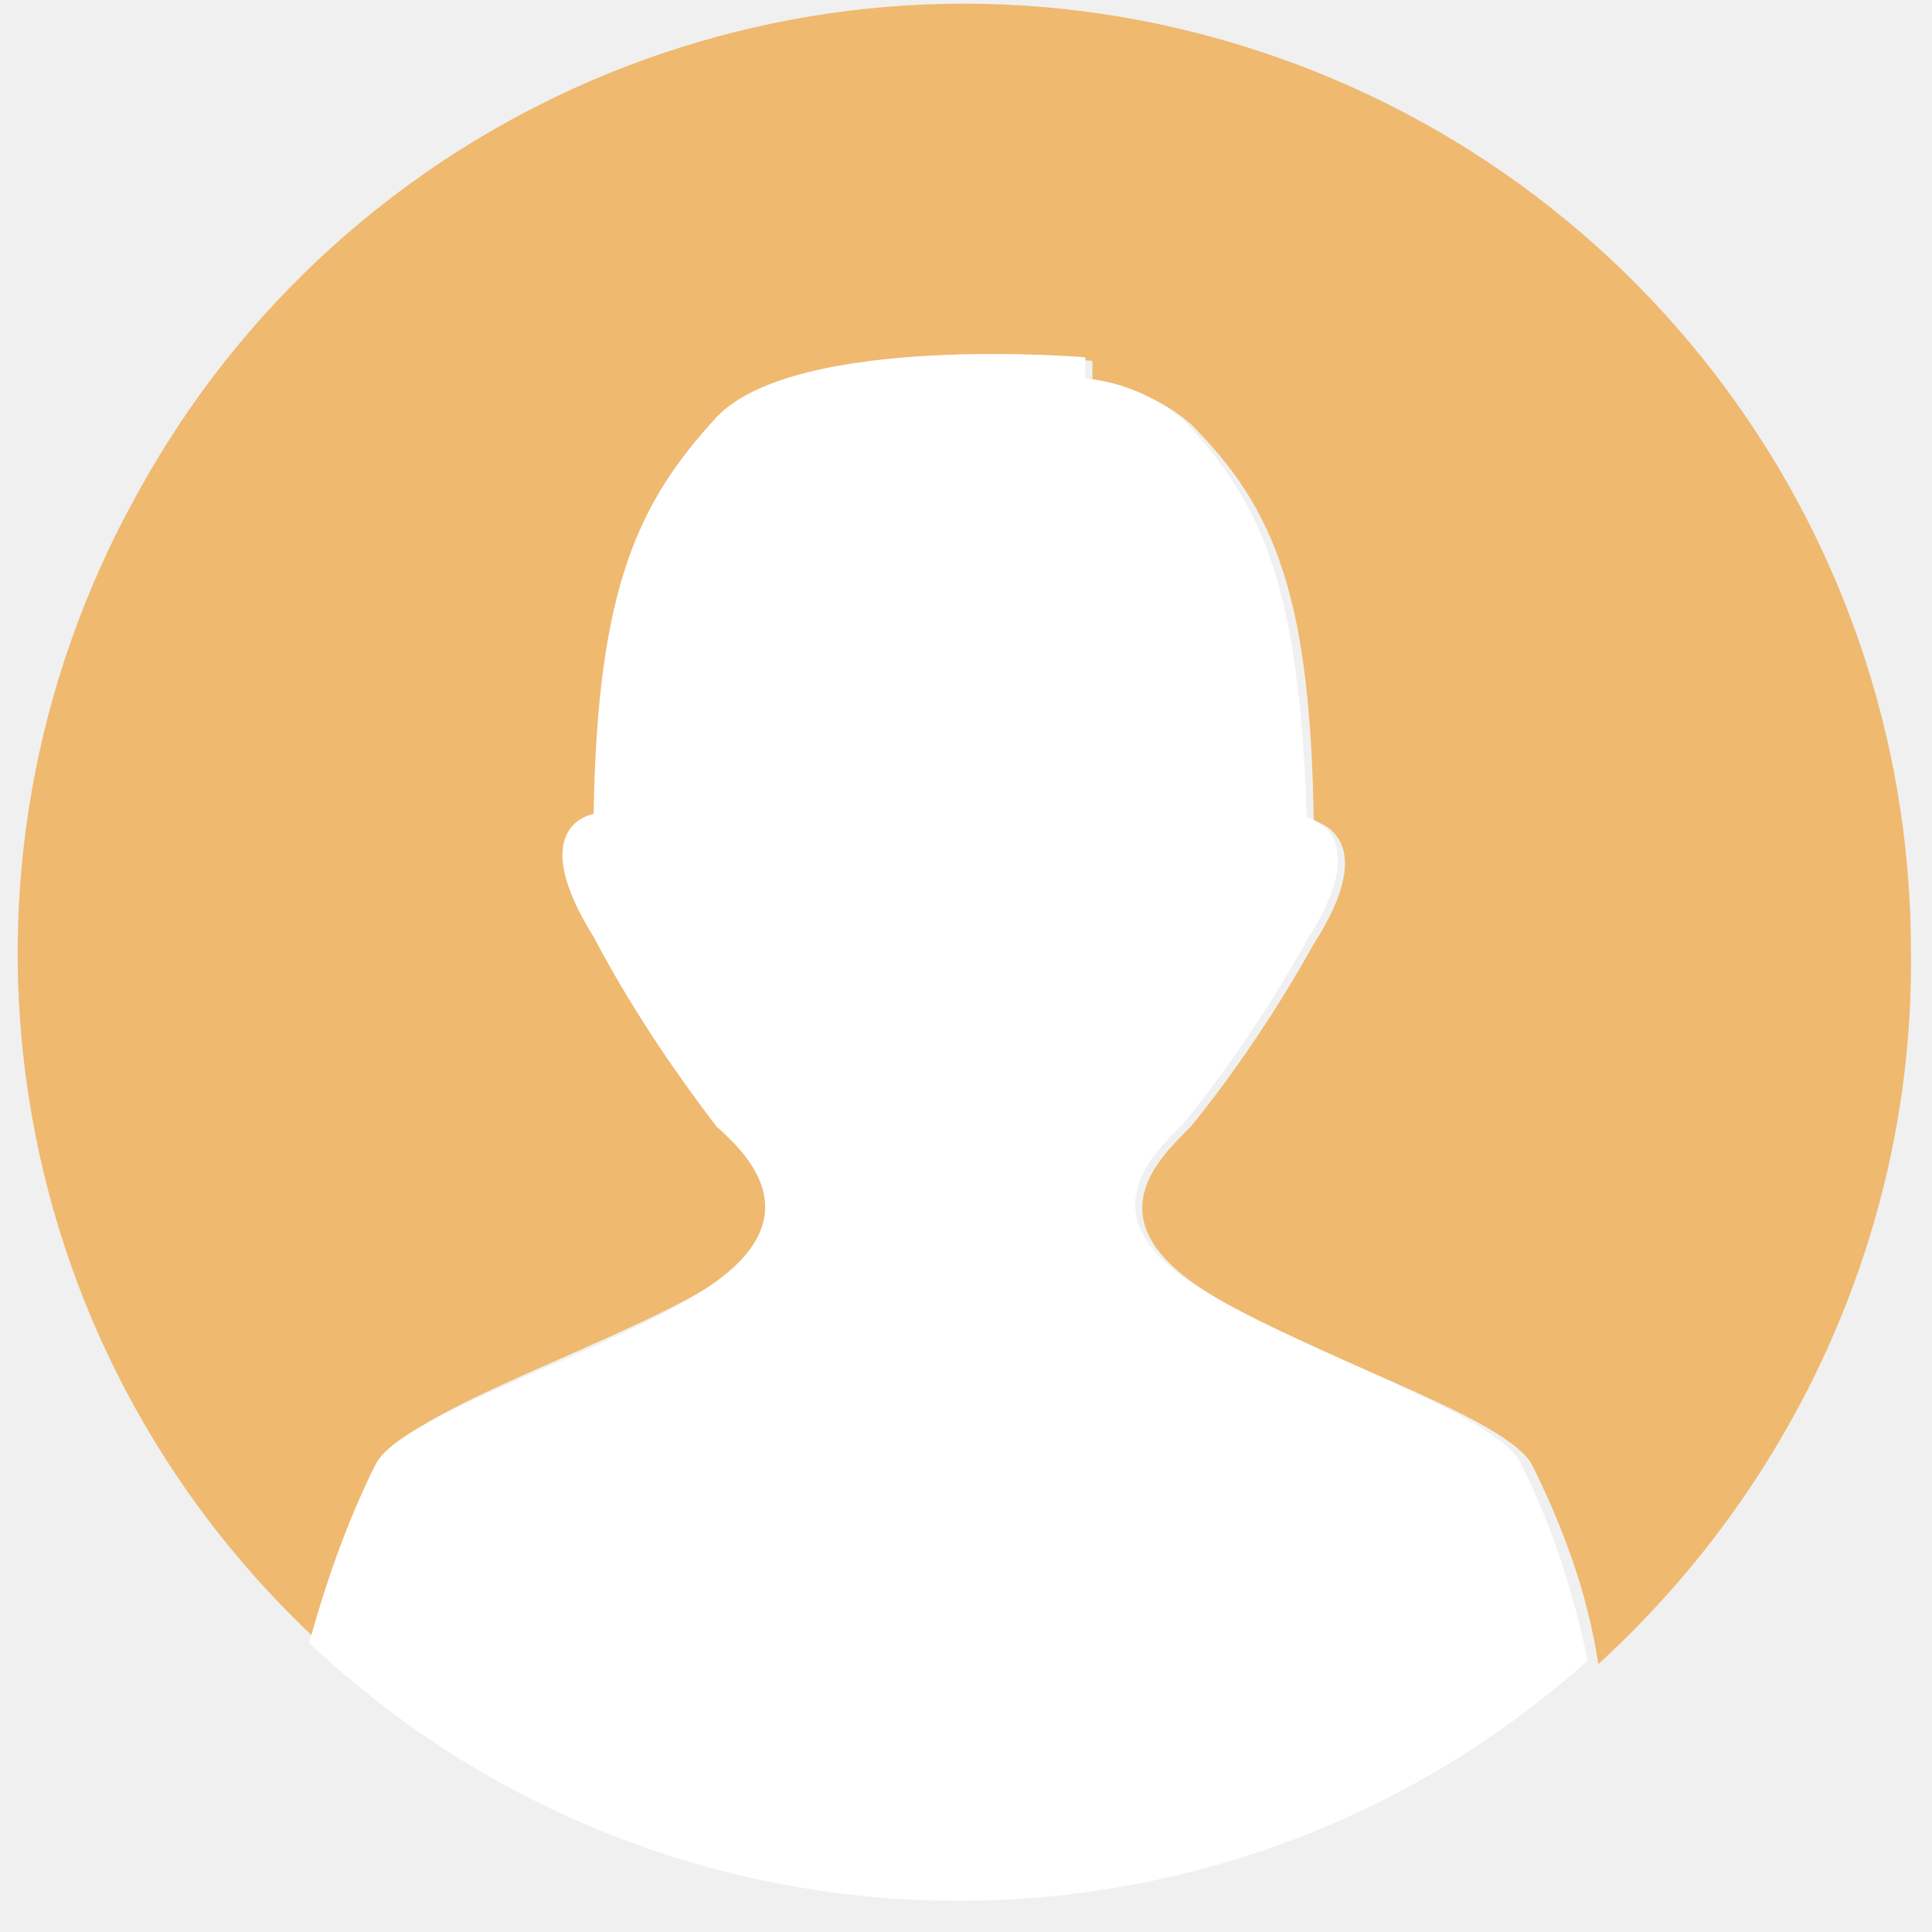
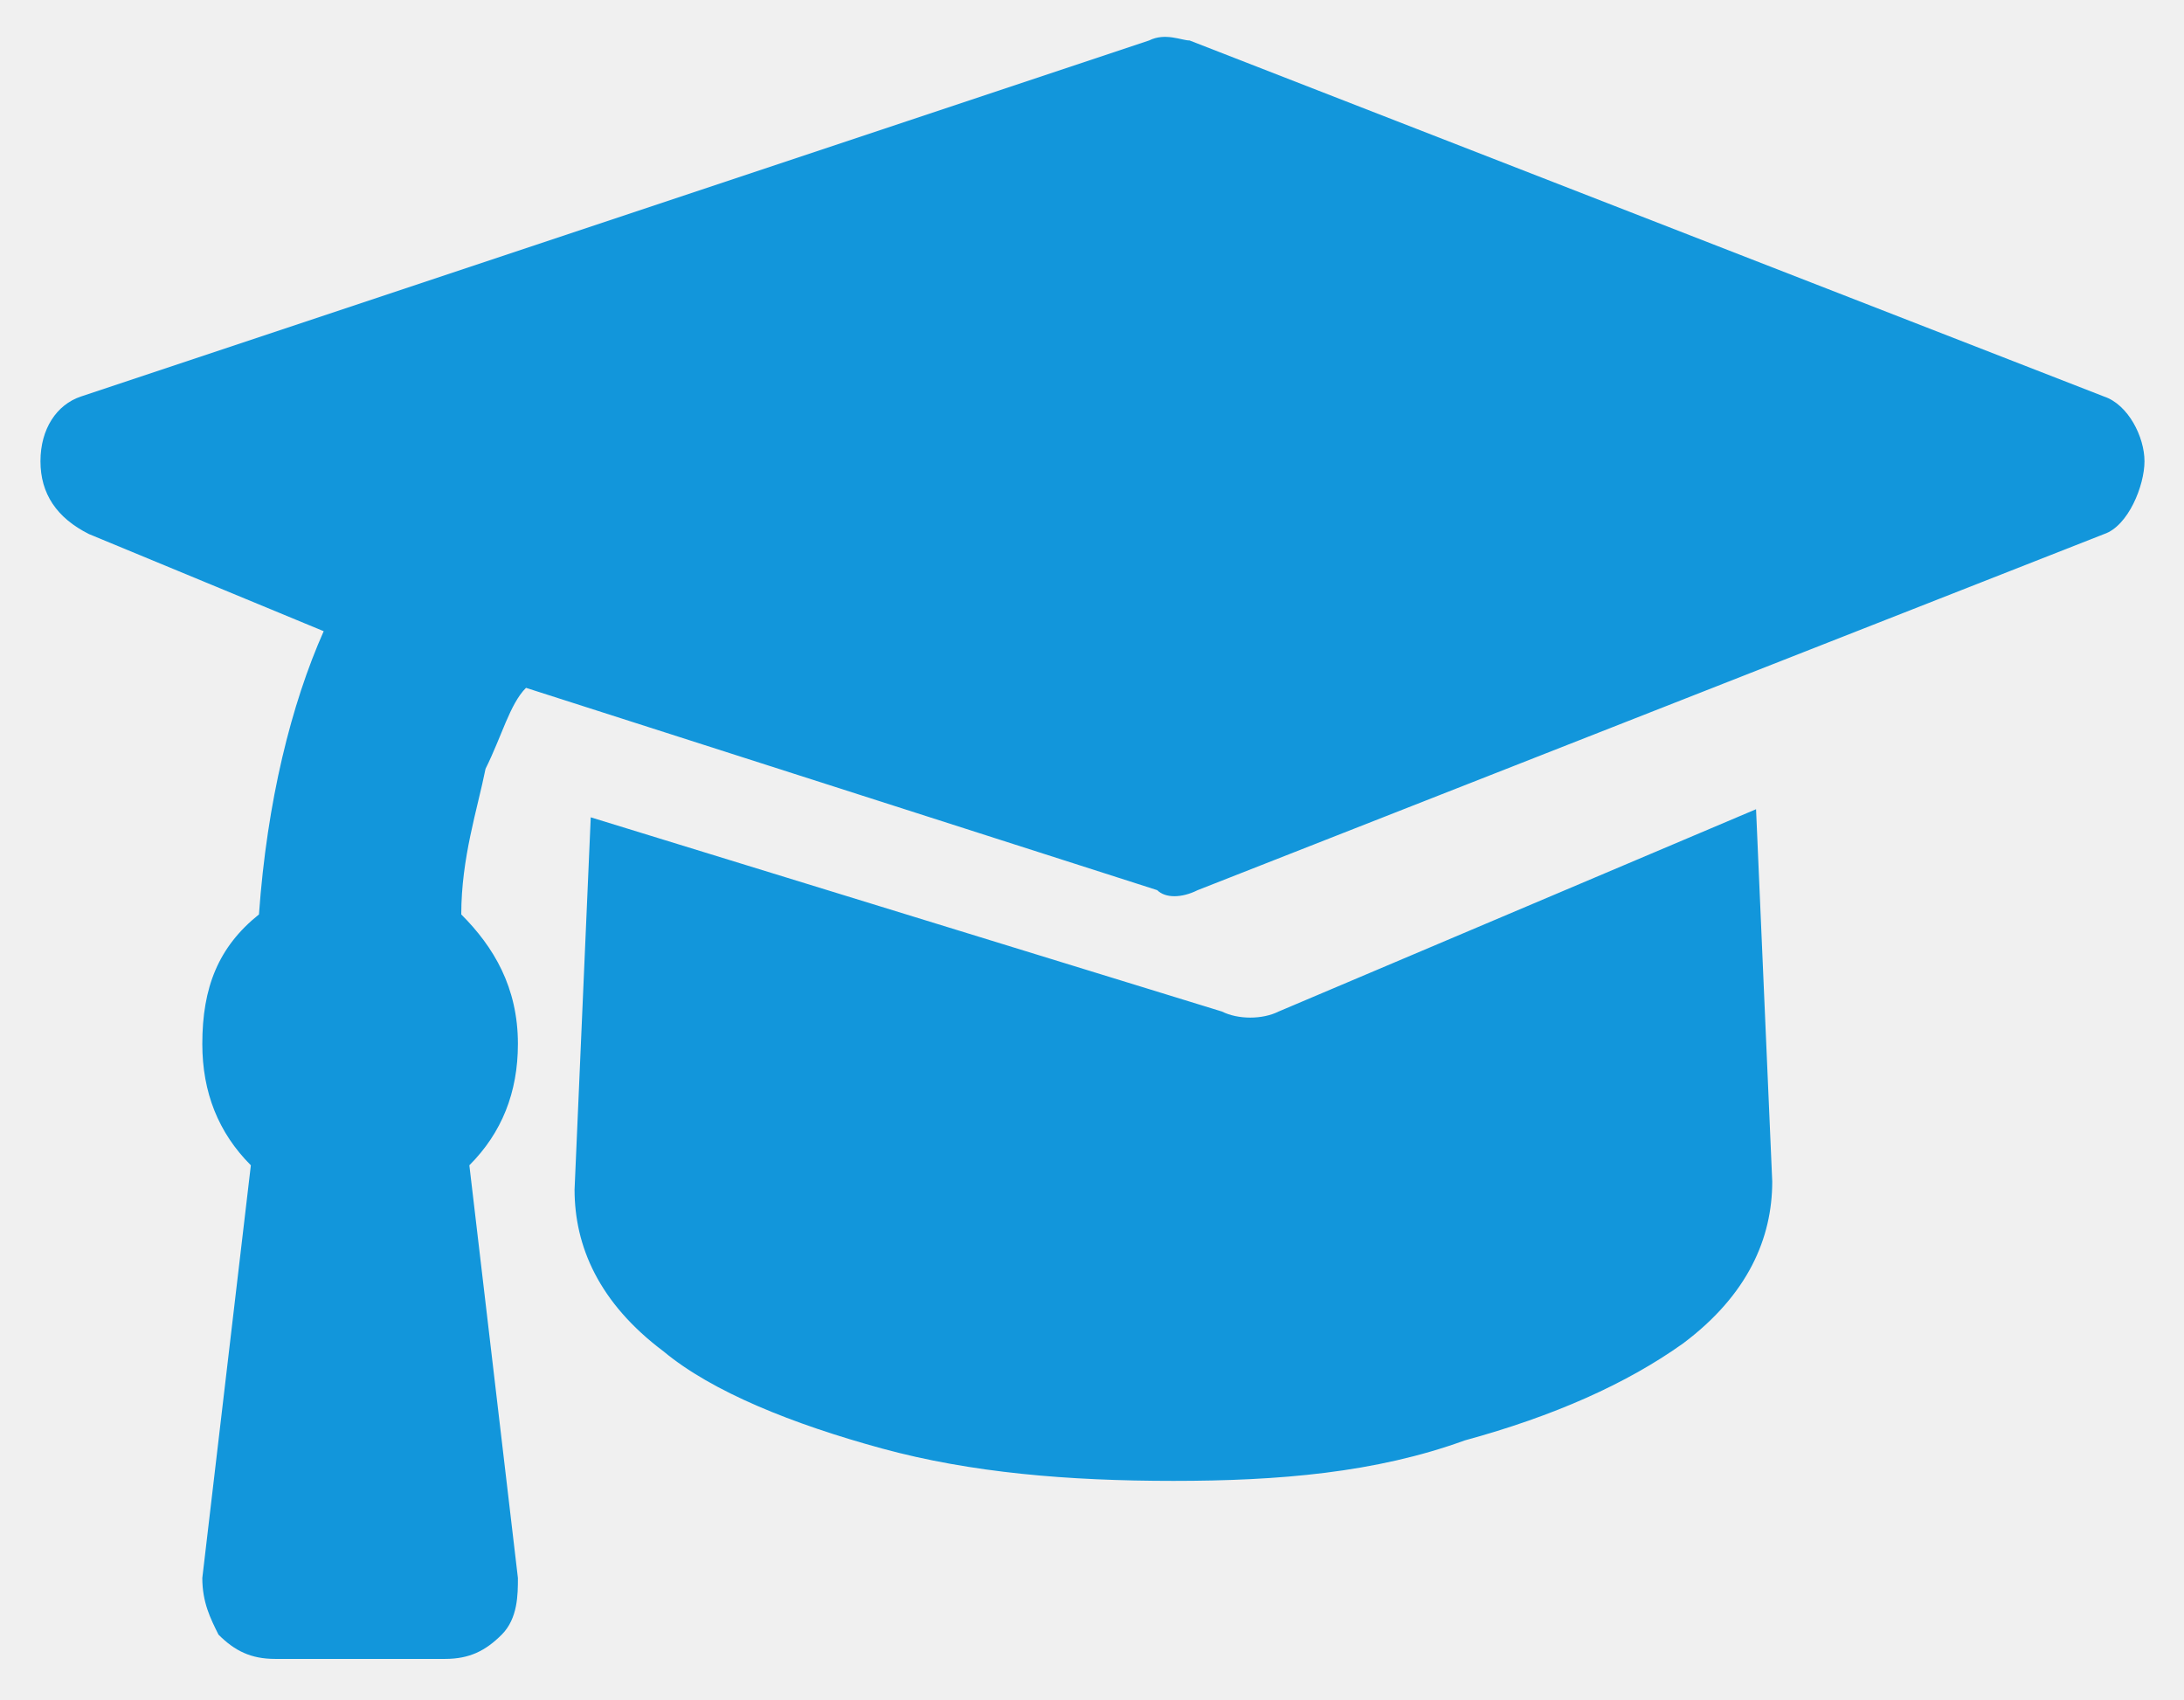
- <svg xmlns="http://www.w3.org/2000/svg" t="1628218085899" class="icon" viewBox="0 0 1024 1024" version="1.1" p-id="9161" width="200" height="200">
+ <svg xmlns="http://www.w3.org/2000/svg" t="1630374436031" class="icon" viewBox="0 0 1316 1024" version="1.1" p-id="10456" width="41.125" height="32">
  <defs>
    <style type="text/css" />
  </defs>
-   <path d="M1012.829 504.031c0-229.004-154.531-428.218-376.087-485.935-221.556-57.716-454.284 42.822-564.131 243.898-111.709 201.076-72.611 450.56 94.953 606.953 7.447-33.513 18.618-63.302 35.375-94.953 14.895-27.927 130.327-63.302 180.596-96.815 48.407-35.375 16.756-67.025 0-81.92-24.204-29.789-46.545-63.302-65.164-96.815-37.236-59.578 0-65.164 0-65.164 3.724-121.018 24.204-165.702 65.164-210.385 42.822-44.684 195.491-31.651 195.491-31.651v11.171c18.618 1.862 37.236 9.309 52.131 22.342 44.684 44.684 63.302 91.229 65.164 210.385 0 0 37.236 7.447 0 65.164-18.618 33.513-40.96 67.025-65.164 96.815-16.756 16.756-48.407 46.545 0 81.92 48.407 35.375 163.84 68.887 180.596 96.815 16.756 33.513 29.789 68.887 35.375 106.124 106.124-96.815 167.564-234.589 165.702-377.949z" fill="#EFB970" p-id="9162" />
-   <path d="M627.433 677.181c-48.407-35.375-16.756-65.164 0-81.92 24.204-29.789 46.545-63.302 65.164-96.815 37.236-57.716 0-65.164 0-65.164-3.724-119.156-22.342-165.702-65.164-210.385-14.895-13.033-33.513-20.48-52.131-22.342v-11.171s-152.669-13.033-195.491 31.651c-40.96 44.684-63.302 89.367-65.164 210.385 0 0-37.236 5.585 0 65.164 18.618 35.375 40.96 68.887 65.164 100.538 16.756 14.895 48.407 46.545 0 81.92-48.407 35.375-165.702 68.887-180.596 96.815-14.895 29.789-26.065 61.44-35.375 94.953 189.905 178.735 484.073 182.458 677.702 9.309-7.447-35.375-18.618-70.749-35.375-104.262-13.033-27.927-128.465-63.302-178.735-98.676z" fill="#FFFFFF" p-id="9163" />
+   <path d="M780.19 633.905l253.562-107.276 9.753 190.171c0 29.257-14.629 53.638-43.886 78.019s-73.143 43.886-121.905 58.514c-53.638 14.629-107.276 19.505-170.666 19.505s-117.029-4.876-170.667-19.505c-53.638-14.628-92.648-34.133-121.905-58.514S370.59 746.057 370.59 716.8l9.753-190.171 351.086 107.276c9.752 4.876 14.628 4.876 24.38 4.876s19.505 0 24.381-4.876z m477.867-370.59c4.876 0 9.753 9.752 9.753 19.504s-4.877 14.629-9.753 19.505L711.924 512h-9.753L307.2 385.219c-14.629 14.629-29.257 39.01-39.01 68.267-9.752 34.133-14.628 68.266-14.628 107.276 24.38 14.628 34.133 34.133 34.133 63.39 0 29.258-9.752 48.762-29.257 63.39l29.257 263.315c0 4.876 0 9.753-4.876 14.629-4.876 9.752-9.752 9.752-14.629 9.752h-102.4c-4.876 0-9.752 0-14.628-4.876-4.876-4.876-4.876-9.752-4.876-14.629l29.257-263.314c-19.505-14.629-29.257-39.01-29.257-63.39 0-29.258 9.752-53.639 34.133-68.267 4.876-82.895 19.505-151.162 53.638-199.924l-175.543-63.39c-4.876 0-9.752-9.753-9.752-14.629s4.876-14.629 9.752-19.505L702.171 48.762h9.753l546.133 214.552z" p-id="10457" fill="#1296db" />
+   <path d="M268.19 999.619h-102.4c-14.628 0-24.38-4.876-34.133-14.629-4.876-9.752-9.752-19.504-9.752-34.133l29.257-248.686c-19.505-19.504-29.257-43.885-29.257-73.142 0-34.134 9.752-58.515 34.133-78.02 4.876-68.266 19.505-126.78 39.01-170.666l-141.41-58.514c-19.505-9.753-29.257-24.381-29.257-43.886s9.752-34.133 24.38-39.01L692.42 24.381c9.752-4.876 19.505 0 24.381 0l551.01 214.552c14.628 4.877 24.38 24.381 24.38 39.01s-9.752 39.01-24.38 43.886L721.676 536.38c-9.752 4.876-19.505 4.876-24.38 0L316.951 414.476c-9.752 9.753-14.628 29.257-24.38 48.762-4.877 24.381-14.63 53.638-14.63 87.772 19.506 19.504 34.134 43.885 34.134 78.019 0 29.257-9.752 53.638-29.257 73.142l29.257 248.686c0 9.753 0 24.381-9.752 34.133-9.753 9.753-19.505 14.629-34.134 14.629z m-92.647-48.762h87.771l-34.133-268.19 9.752-9.753c14.629-9.752 19.505-24.38 19.505-43.885s-4.876-34.134-24.38-43.886l-9.753-9.753v-14.628c0-43.886 9.752-82.895 19.505-112.152 14.628-39.01 29.257-63.391 48.761-78.02l9.753-9.752L707.048 487.62l531.504-204.8L707.048 73.143 82.895 282.819l190.172 68.267-14.629 24.38c-29.257 43.886-43.886 107.277-48.762 185.296v14.628l-9.752 4.877c-14.629 9.752-24.381 24.38-24.381 48.762 0 19.504 4.876 34.133 19.505 43.885l9.752 9.753-29.257 268.19z m531.505-58.514c-63.39 0-121.905-4.876-175.543-19.505-53.638-14.628-102.4-34.133-131.657-58.514-39.01-29.257-53.638-63.39-53.638-97.524l9.752-224.305 380.343 117.029c9.752 4.876 24.38 4.876 34.133 0l287.695-121.905 9.753 224.305c0 34.133-14.629 68.266-53.638 97.524-34.134 24.38-78.02 43.885-131.658 58.514-53.638 19.505-112.152 24.38-175.542 24.38z m-307.2-336.457L390.095 716.8c0 19.505 9.753 39.01 34.134 58.514 29.257 19.505 68.266 39.01 117.028 53.638 102.4 24.381 229.181 24.381 331.581 0 48.762-14.628 87.772-29.257 117.029-53.638 24.38-19.504 34.133-39.01 34.133-58.514l-9.752-156.038-224.305 97.524c-19.505 9.752-48.762 9.752-68.267 0l-321.828-102.4z" p-id="10458" fill="#1296db" />
</svg>
